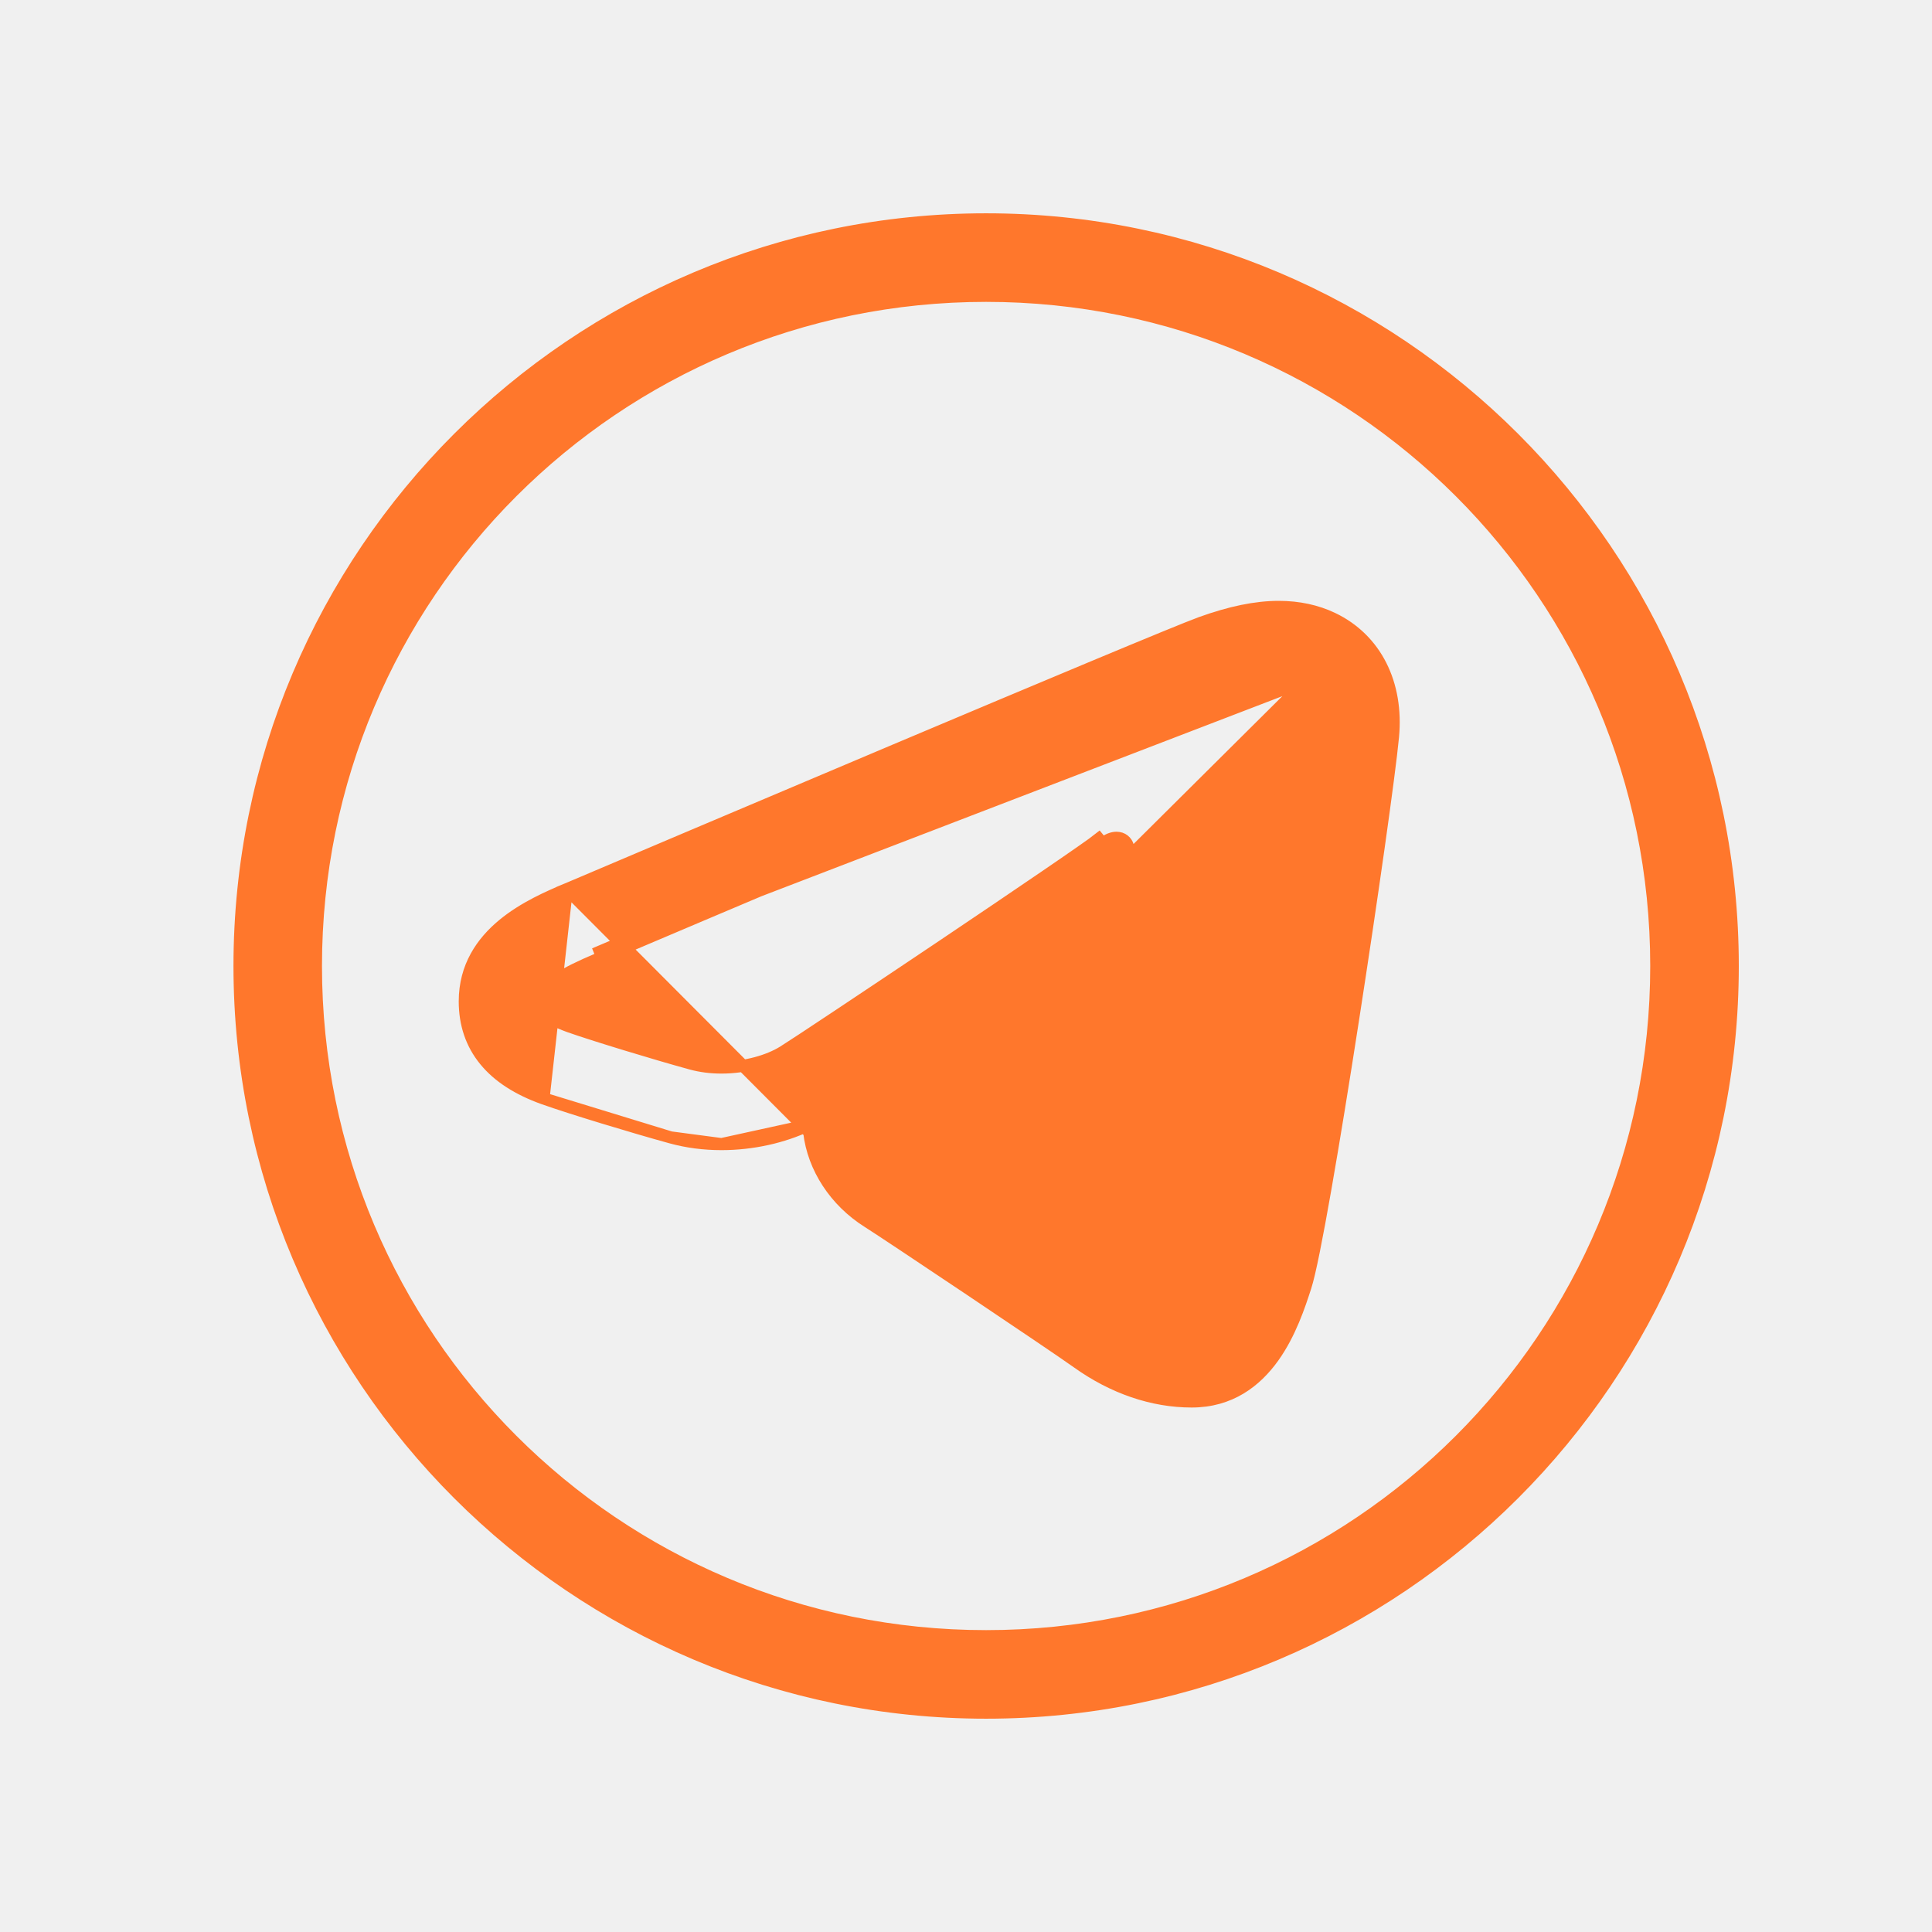
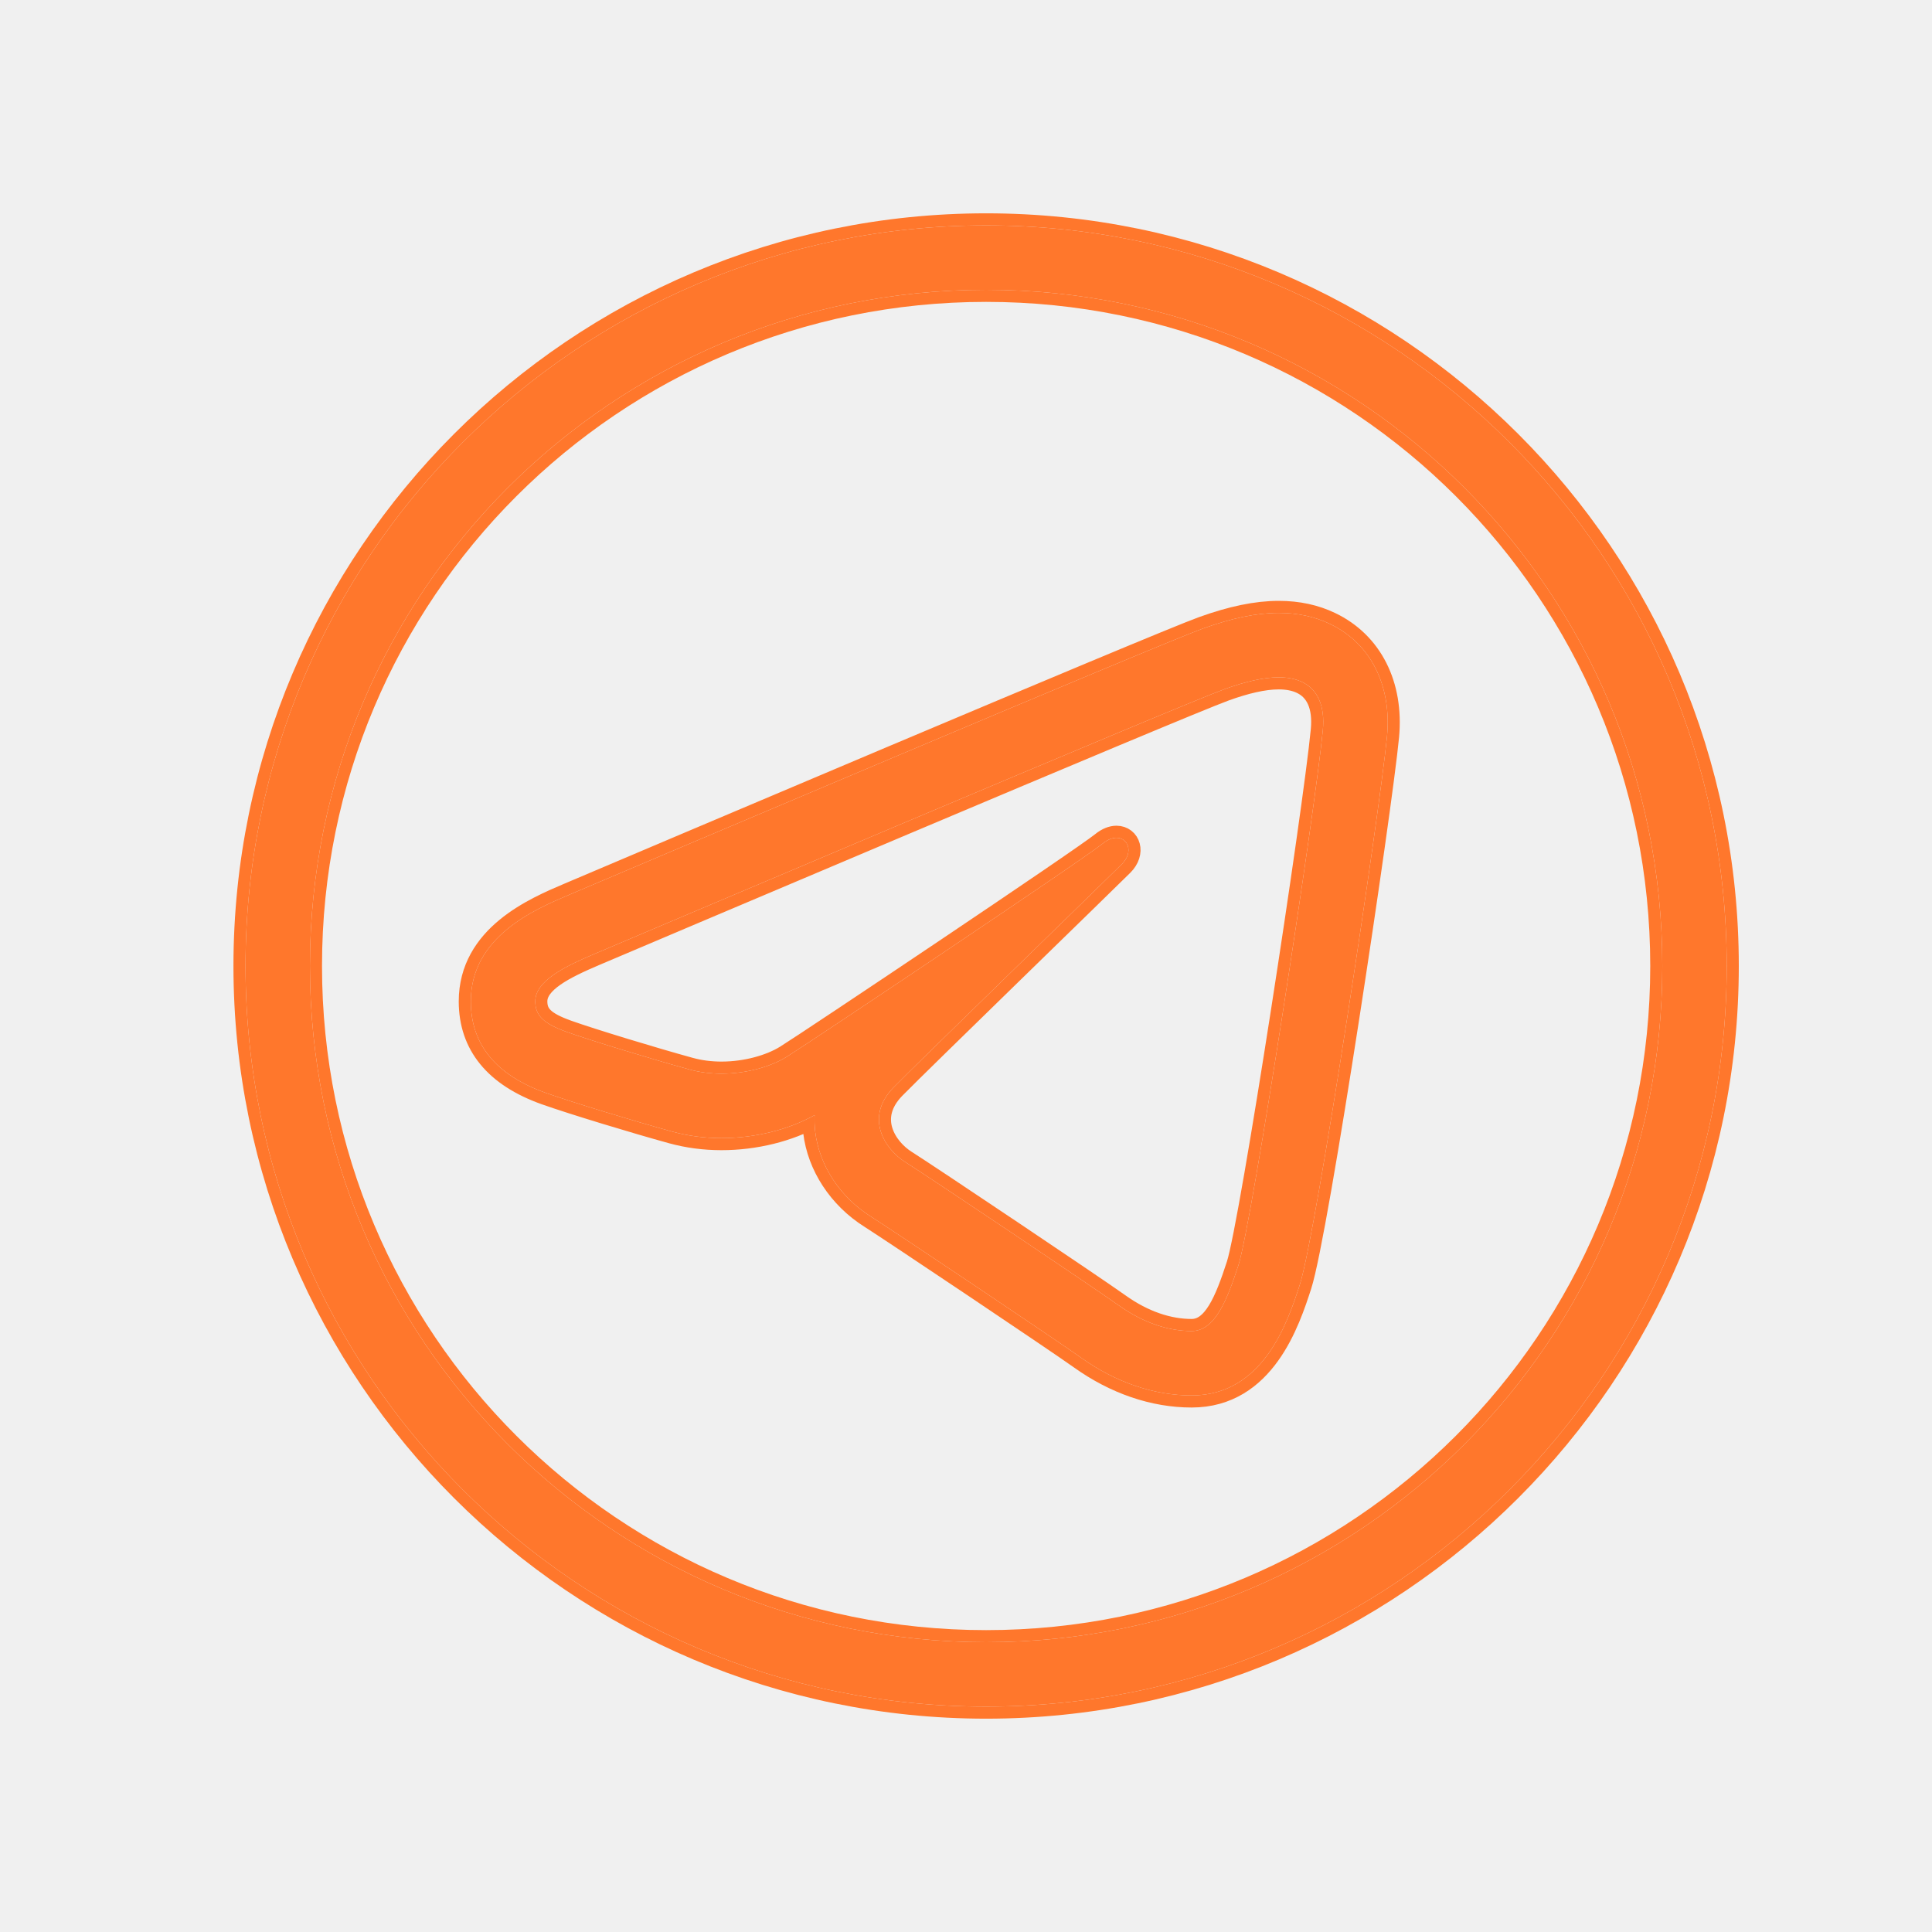
- <svg xmlns="http://www.w3.org/2000/svg" width="32" height="32" viewBox="0 0 32 32" fill="none">
-   <path d="M9.389 14.727L9.389 14.727L9.43 14.71C10.599 14.213 19.153 10.582 19.892 10.315C20.378 10.14 20.8 10.052 21.18 10.052C21.505 10.052 21.807 10.116 22.074 10.244C22.789 10.587 23.156 11.327 23.072 12.206L23.072 12.207C23.013 12.827 22.721 14.887 22.409 16.897C22.253 17.903 22.092 18.897 21.952 19.694C21.813 20.487 21.694 21.094 21.621 21.317L21.621 21.317L21.619 21.323C21.523 21.618 21.371 22.086 21.089 22.48C20.802 22.88 20.376 23.213 19.738 23.213C19.089 23.213 18.435 22.988 17.846 22.567C17.439 22.276 14.705 20.445 14.372 20.235C13.836 19.897 13.472 19.345 13.403 18.752C13.403 18.752 13.403 18.752 13.403 18.752L9.389 14.727ZM9.389 14.727L9.384 14.729C9.101 14.849 8.683 15.027 8.336 15.313C7.984 15.603 7.698 16.01 7.698 16.585C7.698 16.962 7.809 17.291 8.032 17.563C8.253 17.834 8.581 18.043 9.003 18.194L9.003 18.194M9.389 14.727L9.003 18.194M9.003 18.194C9.448 18.353 10.499 18.671 11.109 18.839L11.109 18.839M9.003 18.194L11.109 18.839M11.109 18.839C11.376 18.913 11.659 18.95 11.95 18.95M11.109 18.839L11.95 18.95M21.526 11.387L21.525 11.387C21.431 11.341 21.316 11.319 21.18 11.319C20.942 11.319 20.65 11.388 20.322 11.507L20.321 11.507C19.606 11.764 10.419 15.665 9.885 15.892C9.633 15.999 9.397 16.108 9.224 16.228C9.049 16.351 8.966 16.468 8.966 16.585C8.966 16.68 8.992 16.746 9.054 16.805C9.122 16.87 9.238 16.932 9.429 17.001C9.83 17.143 10.846 17.452 11.446 17.617C11.61 17.662 11.78 17.682 11.95 17.682C12.351 17.682 12.733 17.57 12.974 17.42L12.974 17.42C13.168 17.3 14.394 16.484 15.615 15.664C16.224 15.254 16.832 14.844 17.307 14.519C17.785 14.193 18.123 13.957 18.2 13.895C18.2 13.895 18.2 13.895 18.2 13.895L18.264 13.972C18.346 13.904 18.426 13.876 18.493 13.876C18.686 13.876 18.779 14.115 18.581 14.313L21.526 11.387ZM21.526 11.387C21.726 11.483 21.848 11.703 21.811 12.086C21.747 12.756 21.453 14.796 21.148 16.759C20.995 17.739 20.84 18.698 20.708 19.455C20.576 20.217 20.47 20.763 20.417 20.925C20.322 21.219 20.227 21.481 20.112 21.669C19.996 21.857 19.877 21.946 19.738 21.946C19.378 21.946 18.98 21.82 18.582 21.535L18.582 21.535M21.526 11.387L18.582 21.535M21.569 11.297C21.458 11.243 21.327 11.219 21.18 11.219C20.925 11.219 20.62 11.292 20.288 11.413C19.569 11.671 10.377 15.575 9.846 15.8L21.569 11.297ZM21.569 11.297C21.821 11.418 21.949 11.688 21.91 12.096L21.569 11.297ZM18.582 21.535C18.168 21.24 15.429 19.403 15.047 19.162M18.582 21.535L15.047 19.162M11.95 18.95C12.457 18.95 12.968 18.837 13.393 18.634L11.95 18.95ZM15.047 19.162C15.047 19.162 15.047 19.162 15.047 19.162L14.994 19.247L15.047 19.162ZM16.333 3.633C9.51 3.633 3.967 9.176 3.967 16C3.967 22.824 9.51 28.367 16.333 28.367C23.157 28.367 28.7 22.824 28.7 16C28.7 9.176 23.157 3.633 16.333 3.633ZM16.333 4.9C22.47 4.9 27.433 9.863 27.433 16C27.433 22.137 22.47 27.1 16.333 27.1C10.197 27.1 5.233 22.137 5.233 16C5.233 9.863 10.197 4.9 16.333 4.9Z" fill="#FF772C" stroke="#FF772C" stroke-width="0.2" />
+ <svg xmlns="http://www.w3.org/2000/svg" width="36" height="36" viewBox="0 0 36 36" fill="none">
+   <g clip-path="url(#clip0_3213_7671)">
+     <mask id="path-1-outside-1_3213_7671" maskUnits="userSpaceOnUse" x="3.575" y="3.2" width="29" height="29" fill="black">
+       <rect fill="white" x="3.575" y="3.2" width="29" height="29" />
+       <path d="M18.375 4.2C10.761 4.2 4.575 10.386 4.575 18C4.575 25.615 10.761 31.8 18.375 31.8C25.989 31.8 32.175 25.615 32.175 18C32.175 10.386 25.989 4.2 18.375 4.2ZM18.375 5.4C25.341 5.4 30.975 11.034 30.975 18C30.975 24.966 25.341 30.6 18.375 30.6C11.409 30.6 5.775 24.966 5.775 18C5.775 11.034 11.409 5.4 18.375 5.4ZM23.828 11.421C23.417 11.421 22.956 11.517 22.417 11.711C21.579 12.013 11.727 16.196 10.607 16.672C9.966 16.944 8.773 17.451 8.773 18.659C8.773 19.46 9.242 20.033 10.166 20.363C10.663 20.54 11.843 20.898 12.527 21.086C12.818 21.166 13.126 21.207 13.444 21.207C14.065 21.207 14.69 21.052 15.179 20.779C15.175 20.88 15.178 20.982 15.19 21.084C15.264 21.714 15.652 22.306 16.228 22.669C16.605 22.907 19.683 24.969 20.142 25.297C20.788 25.758 21.502 26.002 22.205 26.002C23.549 26.002 24 24.614 24.217 23.948C24.532 22.98 25.711 15.11 25.845 13.722C25.935 12.771 25.539 11.988 24.784 11.627C24.501 11.49 24.179 11.421 23.828 11.421ZM23.828 12.621C23.993 12.621 24.14 12.649 24.265 12.709C24.549 12.846 24.693 13.149 24.649 13.608C24.504 15.122 23.327 22.806 23.076 23.576C22.862 24.235 22.636 24.802 22.205 24.802C21.774 24.802 21.303 24.651 20.839 24.319C20.376 23.988 17.296 21.923 16.868 21.653C16.493 21.417 16.096 20.828 16.655 20.258C17.115 19.788 20.606 16.4 20.904 16.102C21.126 15.879 21.022 15.611 20.804 15.611C20.729 15.611 20.64 15.643 20.547 15.719C20.182 16.017 15.096 19.42 14.655 19.694C14.364 19.875 13.912 20.006 13.444 20.006C13.244 20.006 13.042 19.982 12.847 19.928C12.17 19.742 11.025 19.394 10.57 19.232C10.133 19.076 9.974 18.927 9.974 18.659C9.974 18.279 10.511 18.016 11.076 17.775C11.674 17.522 22.015 13.13 22.823 12.839C23.198 12.704 23.54 12.621 23.828 12.621Z" />
+     </mask>
+     <path d="M18.375 4.2C10.761 4.2 4.575 10.386 4.575 18C4.575 25.615 10.761 31.8 18.375 31.8C25.989 31.8 32.175 25.615 32.175 18C32.175 10.386 25.989 4.2 18.375 4.2ZM18.375 5.4C25.341 5.4 30.975 11.034 30.975 18C30.975 24.966 25.341 30.6 18.375 30.6C11.409 30.6 5.775 24.966 5.775 18C5.775 11.034 11.409 5.4 18.375 5.4ZM23.828 11.421C23.417 11.421 22.956 11.517 22.417 11.711C21.579 12.013 11.727 16.196 10.607 16.672C9.966 16.944 8.773 17.451 8.773 18.659C8.773 19.46 9.242 20.033 10.166 20.363C10.663 20.54 11.843 20.898 12.527 21.086C12.818 21.166 13.126 21.207 13.444 21.207C14.065 21.207 14.69 21.052 15.179 20.779C15.175 20.88 15.178 20.982 15.19 21.084C15.264 21.714 15.652 22.306 16.228 22.669C16.605 22.907 19.683 24.969 20.142 25.297C20.788 25.758 21.502 26.002 22.205 26.002C23.549 26.002 24 24.614 24.217 23.948C24.532 22.98 25.711 15.11 25.845 13.722C25.935 12.771 25.539 11.988 24.784 11.627C24.501 11.49 24.179 11.421 23.828 11.421ZM23.828 12.621C23.993 12.621 24.14 12.649 24.265 12.709C24.549 12.846 24.693 13.149 24.649 13.608C24.504 15.122 23.327 22.806 23.076 23.576C22.862 24.235 22.636 24.802 22.205 24.802C21.774 24.802 21.303 24.651 20.839 24.319C20.376 23.988 17.296 21.923 16.868 21.653C16.493 21.417 16.096 20.828 16.655 20.258C17.115 19.788 20.606 16.4 20.904 16.102C21.126 15.879 21.022 15.611 20.804 15.611C20.729 15.611 20.64 15.643 20.547 15.719C20.182 16.017 15.096 19.42 14.655 19.694C14.364 19.875 13.912 20.006 13.444 20.006C13.244 20.006 13.042 19.982 12.847 19.928C12.17 19.742 11.025 19.394 10.57 19.232C10.133 19.076 9.974 18.927 9.974 18.659C9.974 18.279 10.511 18.016 11.076 17.775C11.674 17.522 22.015 13.13 22.823 12.839C23.198 12.704 23.54 12.621 23.828 12.621Z" fill="#FF772C" />
+     <path d="M18.375 4.2C10.761 4.2 4.575 10.386 4.575 18C4.575 25.615 10.761 31.8 18.375 31.8C25.989 31.8 32.175 25.615 32.175 18C32.175 10.386 25.989 4.2 18.375 4.2ZM18.375 5.4C25.341 5.4 30.975 11.034 30.975 18C30.975 24.966 25.341 30.6 18.375 30.6C11.409 30.6 5.775 24.966 5.775 18C5.775 11.034 11.409 5.4 18.375 5.4ZM23.828 11.421C23.417 11.421 22.956 11.517 22.417 11.711C21.579 12.013 11.727 16.196 10.607 16.672C9.966 16.944 8.773 17.451 8.773 18.659C8.773 19.46 9.242 20.033 10.166 20.363C10.663 20.54 11.843 20.898 12.527 21.086C12.818 21.166 13.126 21.207 13.444 21.207C14.065 21.207 14.69 21.052 15.179 20.779C15.175 20.88 15.178 20.982 15.19 21.084C15.264 21.714 15.652 22.306 16.228 22.669C16.605 22.907 19.683 24.969 20.142 25.297C20.788 25.758 21.502 26.002 22.205 26.002C23.549 26.002 24 24.614 24.217 23.948C24.532 22.98 25.711 15.11 25.845 13.722C25.935 12.771 25.539 11.988 24.784 11.627C24.501 11.49 24.179 11.421 23.828 11.421ZM23.828 12.621C23.993 12.621 24.14 12.649 24.265 12.709C24.549 12.846 24.693 13.149 24.649 13.608C24.504 15.122 23.327 22.806 23.076 23.576C22.862 24.235 22.636 24.802 22.205 24.802C21.774 24.802 21.303 24.651 20.839 24.319C20.376 23.988 17.296 21.923 16.868 21.653C16.493 21.417 16.096 20.828 16.655 20.258C17.115 19.788 20.606 16.4 20.904 16.102C21.126 15.879 21.022 15.611 20.804 15.611C20.729 15.611 20.64 15.643 20.547 15.719C20.182 16.017 15.096 19.42 14.655 19.694C14.364 19.875 13.912 20.006 13.444 20.006C13.244 20.006 13.042 19.982 12.847 19.928C12.17 19.742 11.025 19.394 10.57 19.232C10.133 19.076 9.974 18.927 9.974 18.659C9.974 18.279 10.511 18.016 11.076 17.775C11.674 17.522 22.015 13.13 22.823 12.839C23.198 12.704 23.54 12.621 23.828 12.621Z" stroke="#FF772C" stroke-width="0.45" mask="url(#path-1-outside-1_3213_7671)" />
+   </g>
+   <defs>
+     <clipPath id="clip0_3213_7671">
+       <rect width="30" height="30" fill="white" transform="translate(3.375 3.00037)" />
+     </clipPath>
+   </defs>
</svg>
